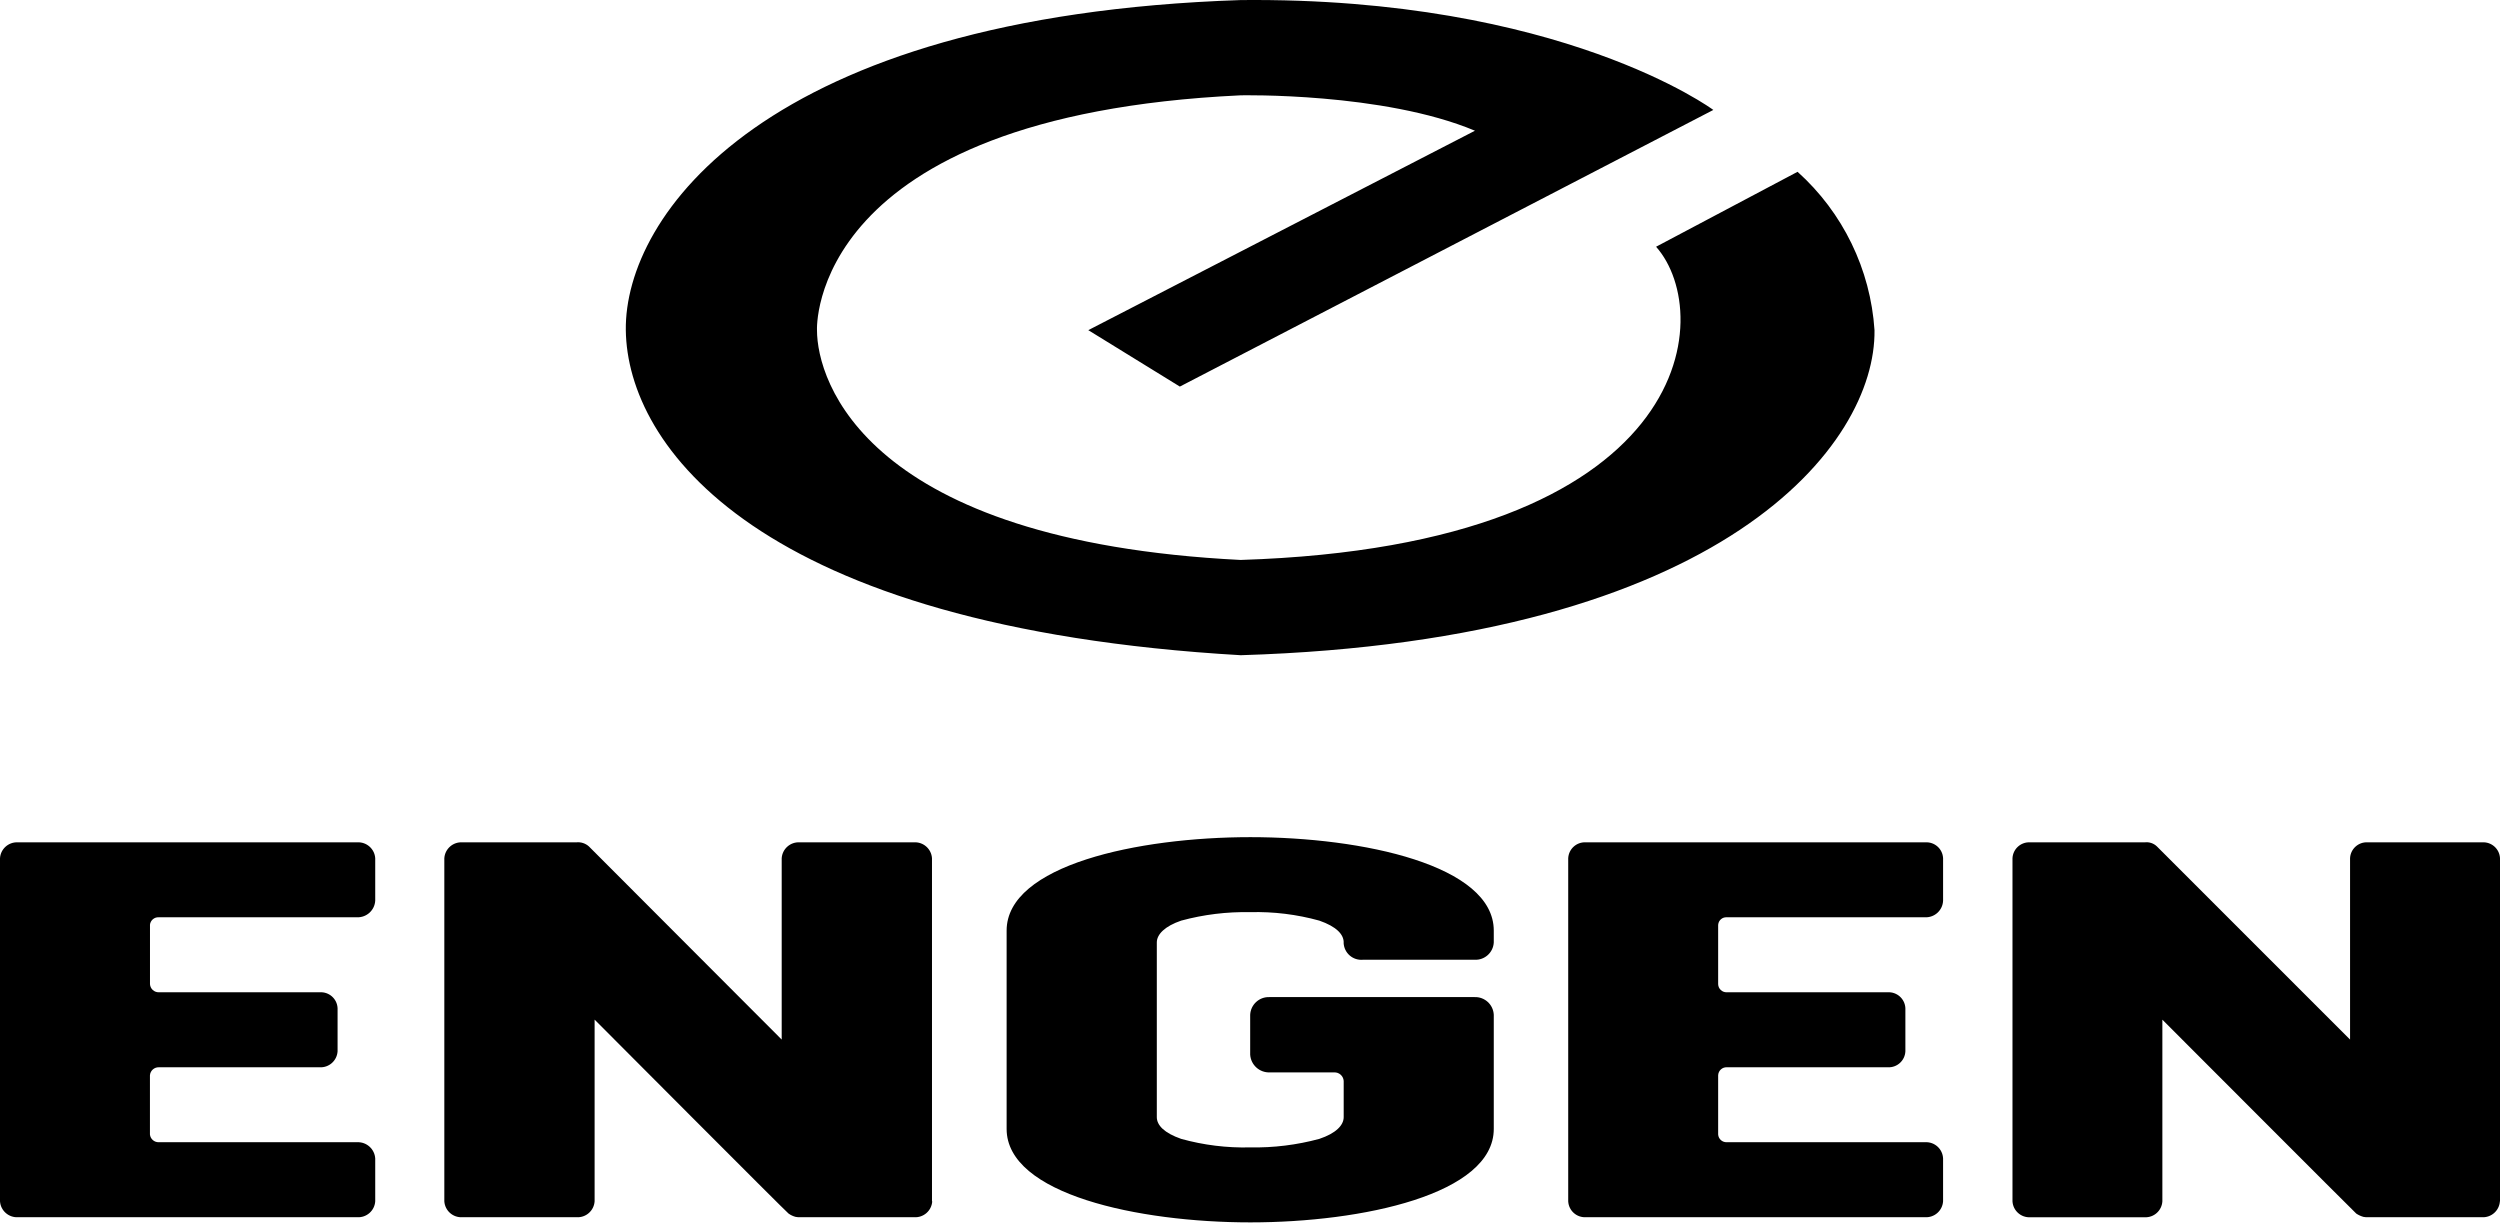
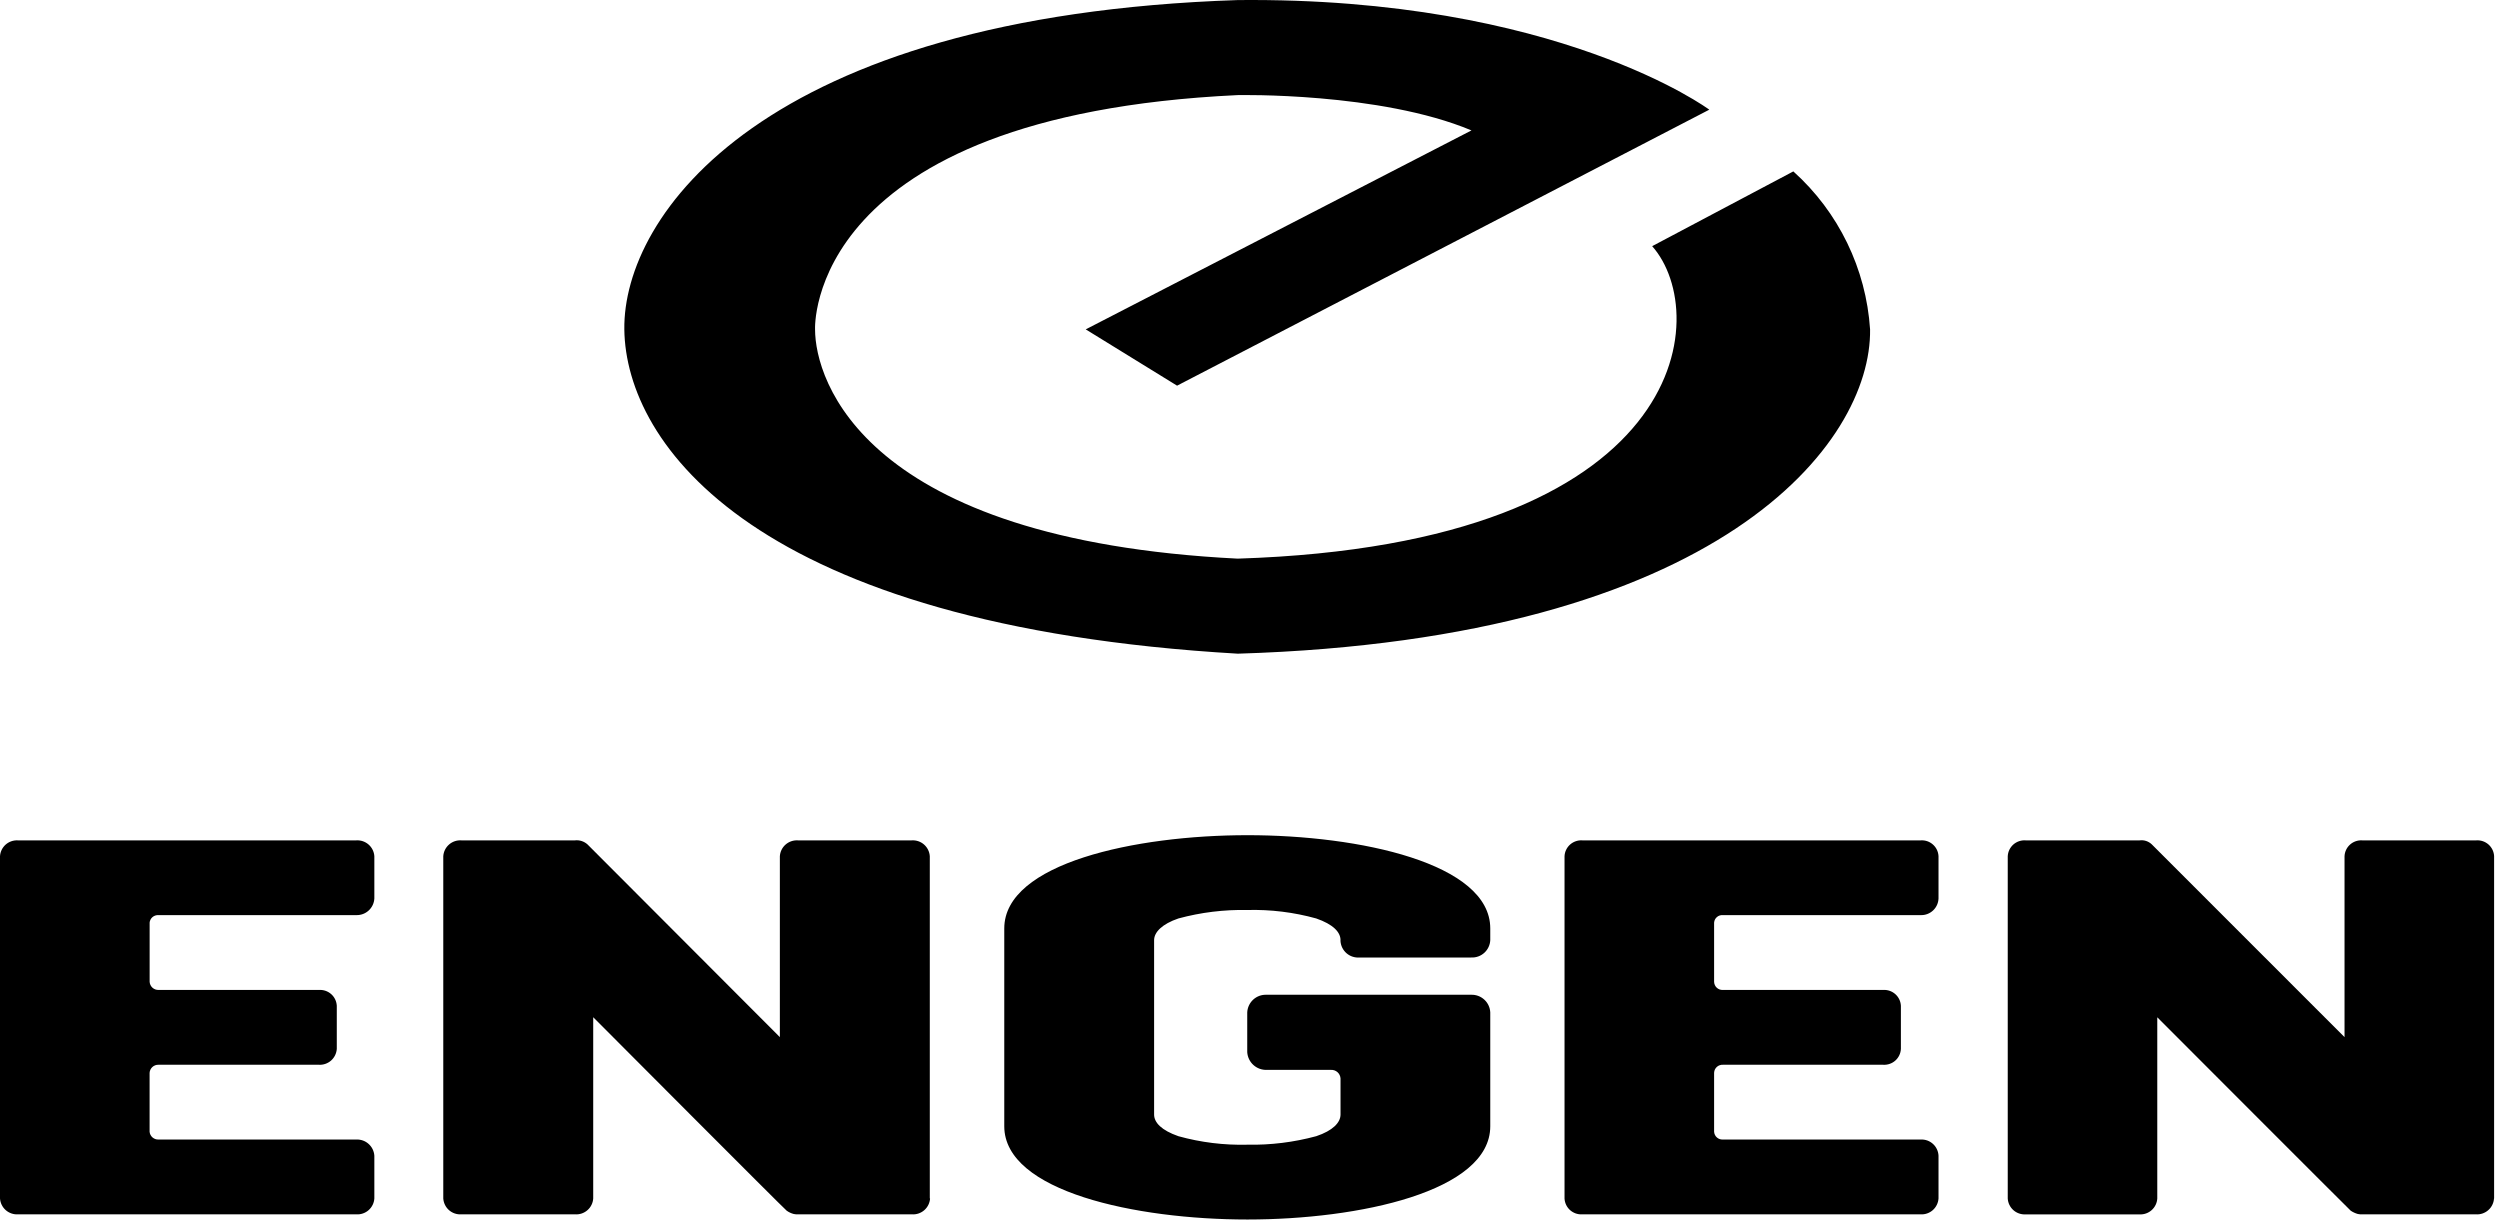
- <svg xmlns="http://www.w3.org/2000/svg" viewBox="0 0 322.85 157.859">
-   <defs>
-     <style>.a{fill-rule:evenodd;}</style>
-   </defs>
-   <path class="a" d="M221.259,14.198l-68.893,35.725L140.542,42.636l49.934-25.755c-11.858-4.968-30.267-4.571-30.267-4.571C104.168,14.959,105.506,42.642,105.506,42.642c0,6.538,6.247,27.239,54.704,29.67,58.711-1.861,61.434-31.671,53.657-40.448l18.27-9.678a30.154,30.154,0,0,1,9.937,20.456c.192,14.693-19.27,40.064-81.844,41.972C97.749,80.991,81.009,57.527,80.817,42.642,80.625,27.91,98.703,2.055,160.229.008,201.612-.396,221.259,14.198,221.259,14.198Z" />
-   <path class="a" d="M322.837,155.137a2.199,2.199,0,0,1-2.336,2.054l-.003-0H305.772a2.39,2.39,0,0,1-.57-.046,3.266,3.266,0,0,1-.914-.424c-.139-.099-25.04-25.04-25.04-25.04v23.463a2.186,2.186,0,0,1-2.285,2.054H262.184a2.186,2.186,0,0,1-2.292-2.054V110.827a2.16,2.16,0,0,1,2.265-2.048l.027.002h14.786a1.921,1.921,0,0,1,1.57.523l24.947,24.947V110.827a2.153,2.153,0,0,1,2.252-2.049l.033.002H320.558a2.16,2.16,0,0,1,2.291,2.02l.002.027v44.31ZM221.882,119.465V127.096a1.08,1.08,0,0,0,1.111,1.048l.029-.001h20.747a2.16,2.16,0,0,1,2.29,2.02l.002.033v5.578a2.16,2.16,0,0,1-2.259,2.055l-.033-.002H223.021a1.08,1.08,0,0,0-1.138,1.018l-.001.029v7.631a1.073,1.073,0,0,0,1.139,1h25.623a2.193,2.193,0,0,1,2.285,2.096l0.0.004v5.531a2.199,2.199,0,0,1-2.332,2.054H204.811a2.166,2.166,0,0,1-2.291-2.034l-.001-.02V110.827a2.16,2.16,0,0,1,2.265-2.048l.027.002h43.833a2.153,2.153,0,0,1,2.284,2.014l.002.033v5.485a2.232,2.232,0,0,1-2.285,2.146h-25.623a1.047,1.047,0,0,0-1.136.949q-.003.029-.004.058Zm-48.358,2.239c0-1.047-.954-2.054-3.147-2.815a30.441,30.441,0,0,0-8.923-1.093,31.581,31.581,0,0,0-8.916,1.093c-2.1.715-3.147,1.769-3.147,2.815v22.562c0,1.047.954,2.047,3.147,2.809a30.406,30.406,0,0,0,8.916,1.1,31.871,31.871,0,0,0,8.923-1.1c2.146-.715,3.147-1.762,3.147-2.809V139.589a1.179,1.179,0,0,0-1.239-1.1h-8.307a2.444,2.444,0,0,1-2.53-2.285v-5.154a2.398,2.398,0,0,1,2.484-2.285h26.497a2.398,2.398,0,0,1,2.477,2.285v14.739c0,8.439-16.978,12.07-31.432,12.07s-31.479-3.63-31.479-12.07V120.18c0-8.446,16.978-12.07,31.479-12.07s31.432,3.624,31.432,12.07v1.524a2.358,2.358,0,0,1-2.471,2.239l-.006-0H175.995a2.286,2.286,0,0,1-2.477-2.146v-.093Zm-53.134,33.433a2.199,2.199,0,0,1-2.336,2.054l-.003-0H103.306a2.39,2.39,0,0,1-.57-.046,2.742,2.742,0,0,1-.908-.431c-.192-.099-25.04-25.04-25.04-25.04v23.463a2.199,2.199,0,0,1-2.336,2.054l-.003-0H59.718a2.199,2.199,0,0,1-2.338-2.051l-0-.003V110.827a2.199,2.199,0,0,1,2.338-2.047h14.706a2.093,2.093,0,0,1,1.623.523l24.901,24.947V110.827a2.199,2.199,0,0,1,2.332-2.047h14.739a2.199,2.199,0,0,1,2.338,2.047v44.31Zm-101.021-35.672V127.096a1.12,1.12,0,0,0,1.146,1.047H41.303a2.16,2.16,0,0,1,2.29,2.02l.002.033v5.578a2.199,2.199,0,0,1-2.336,2.054l-.003-0H20.509a1.12,1.12,0,0,0-1.146,1.047v7.631a1.113,1.113,0,0,0,1.146,1H46.125a2.239,2.239,0,0,1,2.332,2.1v5.531a2.199,2.199,0,0,1-2.332,2.054H2.338A2.206,2.206,0,0,1,0,155.137V110.827a2.193,2.193,0,0,1,2.292-2.047h43.833a2.199,2.199,0,0,1,2.332,2.047v5.485a2.272,2.272,0,0,1-2.332,2.146H20.509a1.08,1.08,0,0,0-1.146,1.007Z" />
+ <svg xmlns="http://www.w3.org/2000/svg" width="123" height="60" viewBox="0 0 123 60" fill="none">
+   <path fill-rule="evenodd" clip-rule="evenodd" d="M84.097 5.396L57.912 18.975L53.418 16.205L72.397 6.416C67.89 4.528 60.893 4.679 60.893 4.679C39.593 5.686 40.101 16.208 40.101 16.208C40.101 18.693 42.475 26.561 60.893 27.485C83.209 26.777 84.243 15.447 81.287 12.111L88.232 8.433C90.457 10.432 91.812 13.223 92.008 16.208C92.081 21.792 84.684 31.436 60.901 32.161C37.153 30.783 30.79 21.865 30.717 16.208C30.644 10.608 37.515 0.781 60.901 0.003C76.629 -0.15 84.097 5.396 84.097 5.396Z" fill="black" />
+   <path fill-rule="evenodd" clip-rule="evenodd" d="M122.705 58.965C122.698 59.075 122.67 59.182 122.621 59.28C122.573 59.379 122.506 59.467 122.423 59.539C122.341 59.612 122.245 59.667 122.141 59.703C122.037 59.738 121.927 59.753 121.818 59.746L121.817 59.746H116.22C116.147 59.749 116.074 59.743 116.003 59.728C115.88 59.693 115.762 59.638 115.656 59.567C115.603 59.529 106.138 50.05 106.138 50.05V58.968C106.125 59.186 106.027 59.39 105.864 59.536C105.702 59.682 105.488 59.759 105.27 59.748H99.652C99.434 59.759 99.219 59.683 99.056 59.537C98.893 59.391 98.794 59.186 98.781 58.968V42.124C98.787 42.016 98.813 41.91 98.859 41.813C98.906 41.716 98.971 41.628 99.05 41.556C99.13 41.484 99.224 41.428 99.325 41.392C99.427 41.355 99.534 41.34 99.642 41.345L99.652 41.346H105.272C105.38 41.332 105.49 41.343 105.593 41.377C105.696 41.412 105.791 41.469 105.869 41.544L115.351 51.027V42.124C115.361 41.907 115.457 41.703 115.618 41.557C115.778 41.411 115.99 41.335 116.207 41.345L116.22 41.346H121.839C121.947 41.339 122.055 41.353 122.157 41.388C122.259 41.423 122.353 41.478 122.434 41.549C122.514 41.62 122.58 41.707 122.628 41.804C122.675 41.901 122.703 42.006 122.71 42.113L122.71 42.124V58.965H122.705ZM84.334 45.407V48.307C84.336 48.361 84.348 48.414 84.37 48.463C84.392 48.513 84.423 48.557 84.463 48.594C84.502 48.631 84.548 48.66 84.598 48.679C84.649 48.698 84.702 48.707 84.756 48.706L84.767 48.705H92.653C92.87 48.692 93.084 48.765 93.247 48.909C93.41 49.053 93.51 49.256 93.523 49.473L93.524 49.486V51.606C93.519 51.713 93.493 51.819 93.447 51.916C93.401 52.014 93.336 52.102 93.257 52.174C93.177 52.247 93.084 52.303 92.982 52.339C92.881 52.376 92.773 52.392 92.665 52.387L92.653 52.386H84.767C84.713 52.383 84.659 52.391 84.609 52.409C84.558 52.426 84.511 52.454 84.471 52.49C84.43 52.526 84.398 52.569 84.374 52.618C84.351 52.667 84.338 52.719 84.335 52.773L84.334 52.784V55.684C84.341 55.792 84.391 55.893 84.472 55.964C84.553 56.035 84.659 56.072 84.767 56.065H94.506C94.615 56.06 94.725 56.077 94.827 56.114C94.93 56.152 95.025 56.209 95.105 56.283C95.186 56.357 95.251 56.446 95.297 56.545C95.344 56.645 95.37 56.752 95.375 56.861L95.375 56.863V58.965C95.36 59.186 95.259 59.392 95.093 59.539C94.927 59.685 94.709 59.76 94.488 59.746H77.846C77.738 59.752 77.629 59.737 77.527 59.702C77.425 59.666 77.331 59.611 77.25 59.54C77.169 59.468 77.103 59.381 77.056 59.284C77.009 59.186 76.981 59.081 76.975 58.973L76.975 58.965V42.124C76.98 42.016 77.006 41.91 77.053 41.813C77.099 41.716 77.164 41.628 77.244 41.556C77.324 41.484 77.417 41.428 77.519 41.392C77.62 41.355 77.728 41.34 77.835 41.345L77.846 41.346H94.506C94.723 41.332 94.936 41.405 95.098 41.549C95.261 41.692 95.36 41.894 95.374 42.111L95.375 42.124V44.208C95.366 44.431 95.27 44.642 95.108 44.794C94.945 44.947 94.729 45.03 94.506 45.024H84.767C84.662 45.015 84.558 45.047 84.477 45.115C84.395 45.183 84.345 45.28 84.335 45.385C84.335 45.392 84.334 45.4 84.334 45.407L84.334 45.407ZM65.954 46.258C65.954 45.86 65.591 45.477 64.758 45.188C63.654 44.882 62.511 44.742 61.367 44.772C60.223 44.749 59.082 44.889 57.978 45.188C57.179 45.46 56.782 45.86 56.782 46.258V54.834C56.782 55.231 57.144 55.611 57.978 55.901C59.08 56.207 60.222 56.348 61.367 56.319C62.511 56.341 63.653 56.2 64.758 55.901C65.574 55.629 65.954 55.231 65.954 54.834V53.056C65.946 52.938 65.892 52.829 65.804 52.75C65.716 52.672 65.601 52.632 65.483 52.638H62.326C62.084 52.647 61.848 52.561 61.669 52.399C61.489 52.237 61.38 52.011 61.364 51.769V49.81C61.375 49.571 61.481 49.345 61.657 49.182C61.834 49.019 62.068 48.933 62.308 48.942H72.379C72.619 48.934 72.852 49.02 73.029 49.183C73.205 49.345 73.31 49.571 73.321 49.81V55.413C73.321 58.62 66.868 60 61.374 60C55.88 60 49.41 58.62 49.41 55.413V45.679C49.41 42.469 55.863 41.091 61.374 41.091C66.886 41.091 73.321 42.468 73.321 45.679V46.258C73.309 46.495 73.204 46.718 73.028 46.878C72.852 47.038 72.619 47.121 72.382 47.109L72.379 47.109H66.893C66.777 47.119 66.661 47.105 66.55 47.069C66.44 47.034 66.338 46.976 66.25 46.9C66.162 46.824 66.091 46.731 66.039 46.627C65.988 46.523 65.958 46.409 65.951 46.293V46.258L65.954 46.258ZM45.759 58.965C45.752 59.075 45.723 59.182 45.675 59.28C45.626 59.379 45.559 59.467 45.477 59.539C45.394 59.612 45.298 59.667 45.194 59.703C45.09 59.738 44.98 59.753 44.871 59.746L44.87 59.746H39.265C39.193 59.749 39.12 59.743 39.049 59.728C38.925 59.695 38.808 59.64 38.704 59.565C38.631 59.527 29.186 50.047 29.186 50.047V58.965C29.179 59.075 29.151 59.182 29.102 59.28C29.054 59.379 28.987 59.467 28.904 59.539C28.822 59.612 28.726 59.667 28.622 59.703C28.518 59.738 28.408 59.753 28.299 59.746L28.298 59.746H22.698C22.477 59.76 22.259 59.686 22.092 59.54C21.926 59.394 21.824 59.187 21.809 58.966L21.809 58.965V42.124C21.824 41.903 21.926 41.697 22.093 41.551C22.259 41.405 22.477 41.331 22.698 41.346H28.288C28.399 41.334 28.511 41.345 28.617 41.379C28.724 41.414 28.821 41.47 28.904 41.544L38.369 51.027V42.124C38.384 41.903 38.485 41.697 38.651 41.552C38.818 41.406 39.035 41.332 39.255 41.346H44.857C45.078 41.331 45.296 41.405 45.463 41.551C45.629 41.697 45.731 41.903 45.746 42.124V58.965H45.759ZM7.362 45.407V48.307C7.369 48.417 7.419 48.52 7.5 48.594C7.581 48.668 7.688 48.708 7.798 48.705H15.698C15.916 48.692 16.13 48.765 16.293 48.909C16.456 49.053 16.555 49.256 16.569 49.473L16.57 49.486V51.606C16.555 51.827 16.454 52.033 16.288 52.18C16.121 52.326 15.903 52.401 15.682 52.386L15.681 52.386H7.795C7.685 52.383 7.578 52.423 7.497 52.497C7.416 52.572 7.367 52.674 7.36 52.784V55.684C7.37 55.791 7.421 55.89 7.502 55.961C7.583 56.031 7.688 56.069 7.795 56.065H17.532C17.754 56.055 17.972 56.133 18.138 56.283C18.304 56.432 18.404 56.64 18.418 56.863V58.965C18.404 59.186 18.302 59.392 18.136 59.539C17.97 59.685 17.753 59.76 17.532 59.746H0.889C0.668 59.76 0.45 59.685 0.283 59.539C0.117 59.393 0.015 59.186 0 58.965L0 42.124C0.014 41.906 0.114 41.702 0.276 41.556C0.439 41.411 0.653 41.335 0.871 41.346H17.532C17.752 41.332 17.969 41.406 18.135 41.552C18.301 41.697 18.403 41.903 18.418 42.124V44.208C18.405 44.433 18.306 44.644 18.14 44.796C17.975 44.949 17.756 45.03 17.532 45.024H7.795C7.687 45.017 7.58 45.054 7.498 45.125C7.417 45.197 7.367 45.298 7.36 45.407H7.362Z" fill="black" />
</svg>
